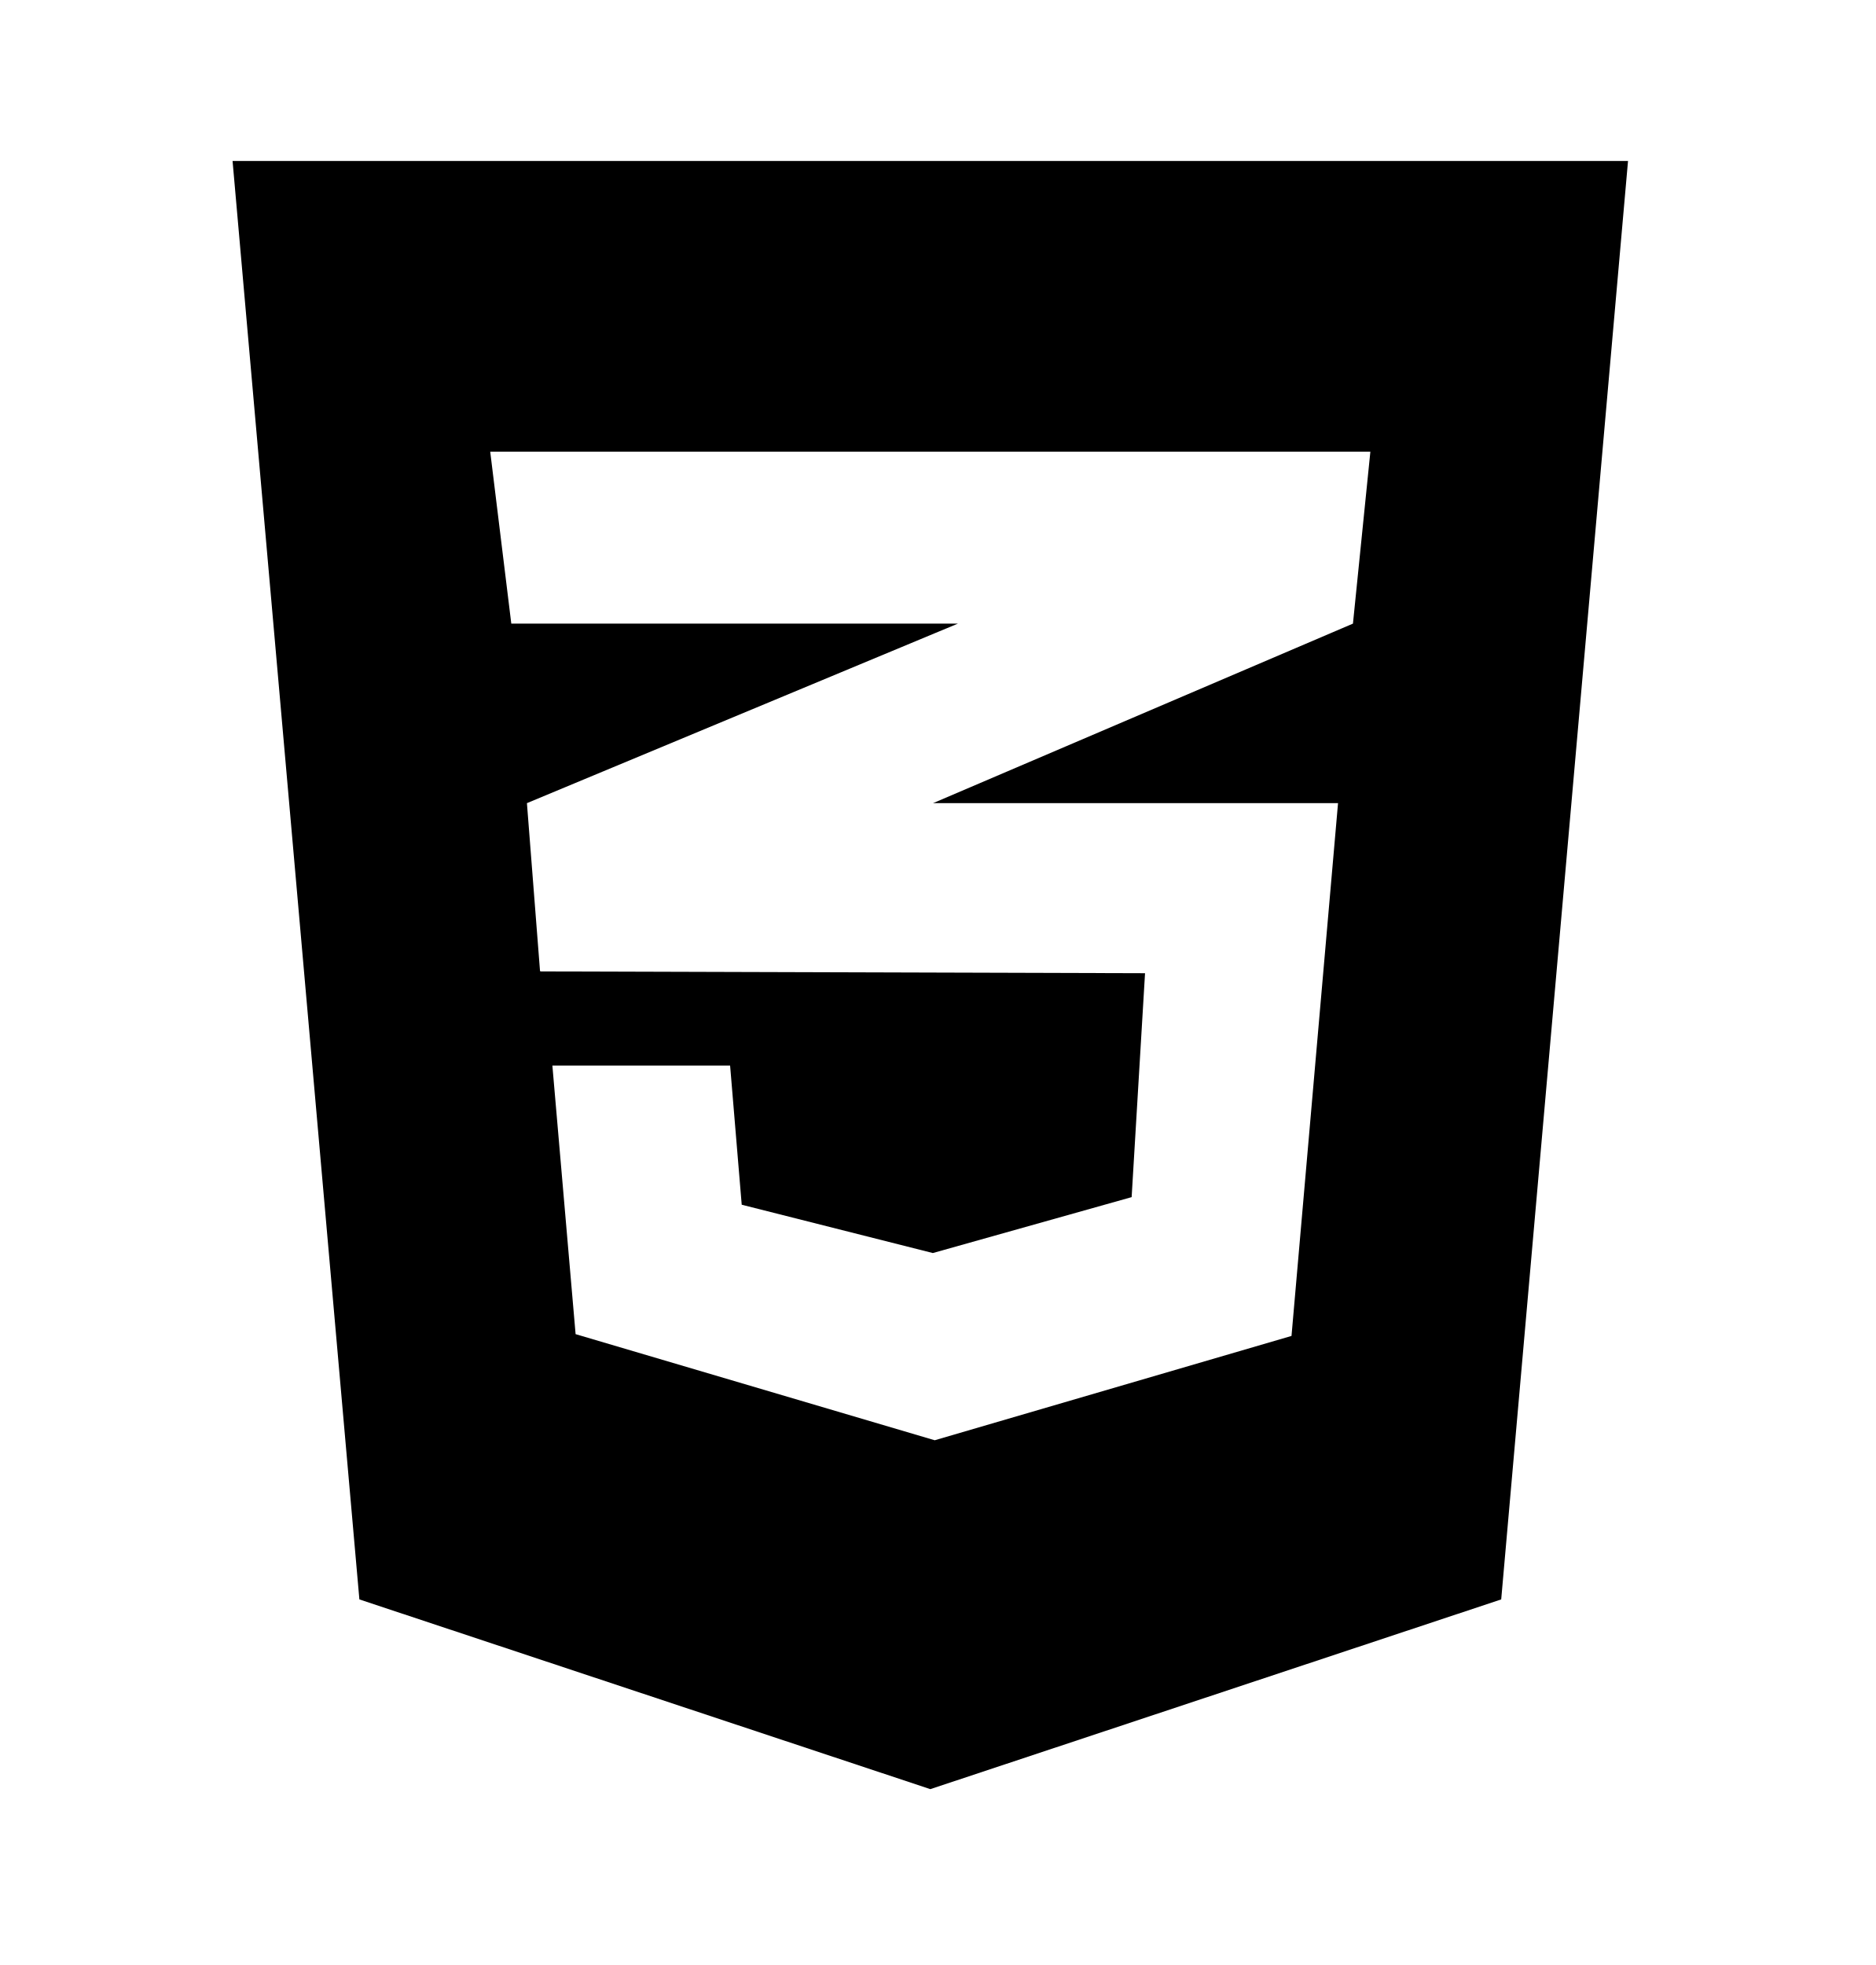
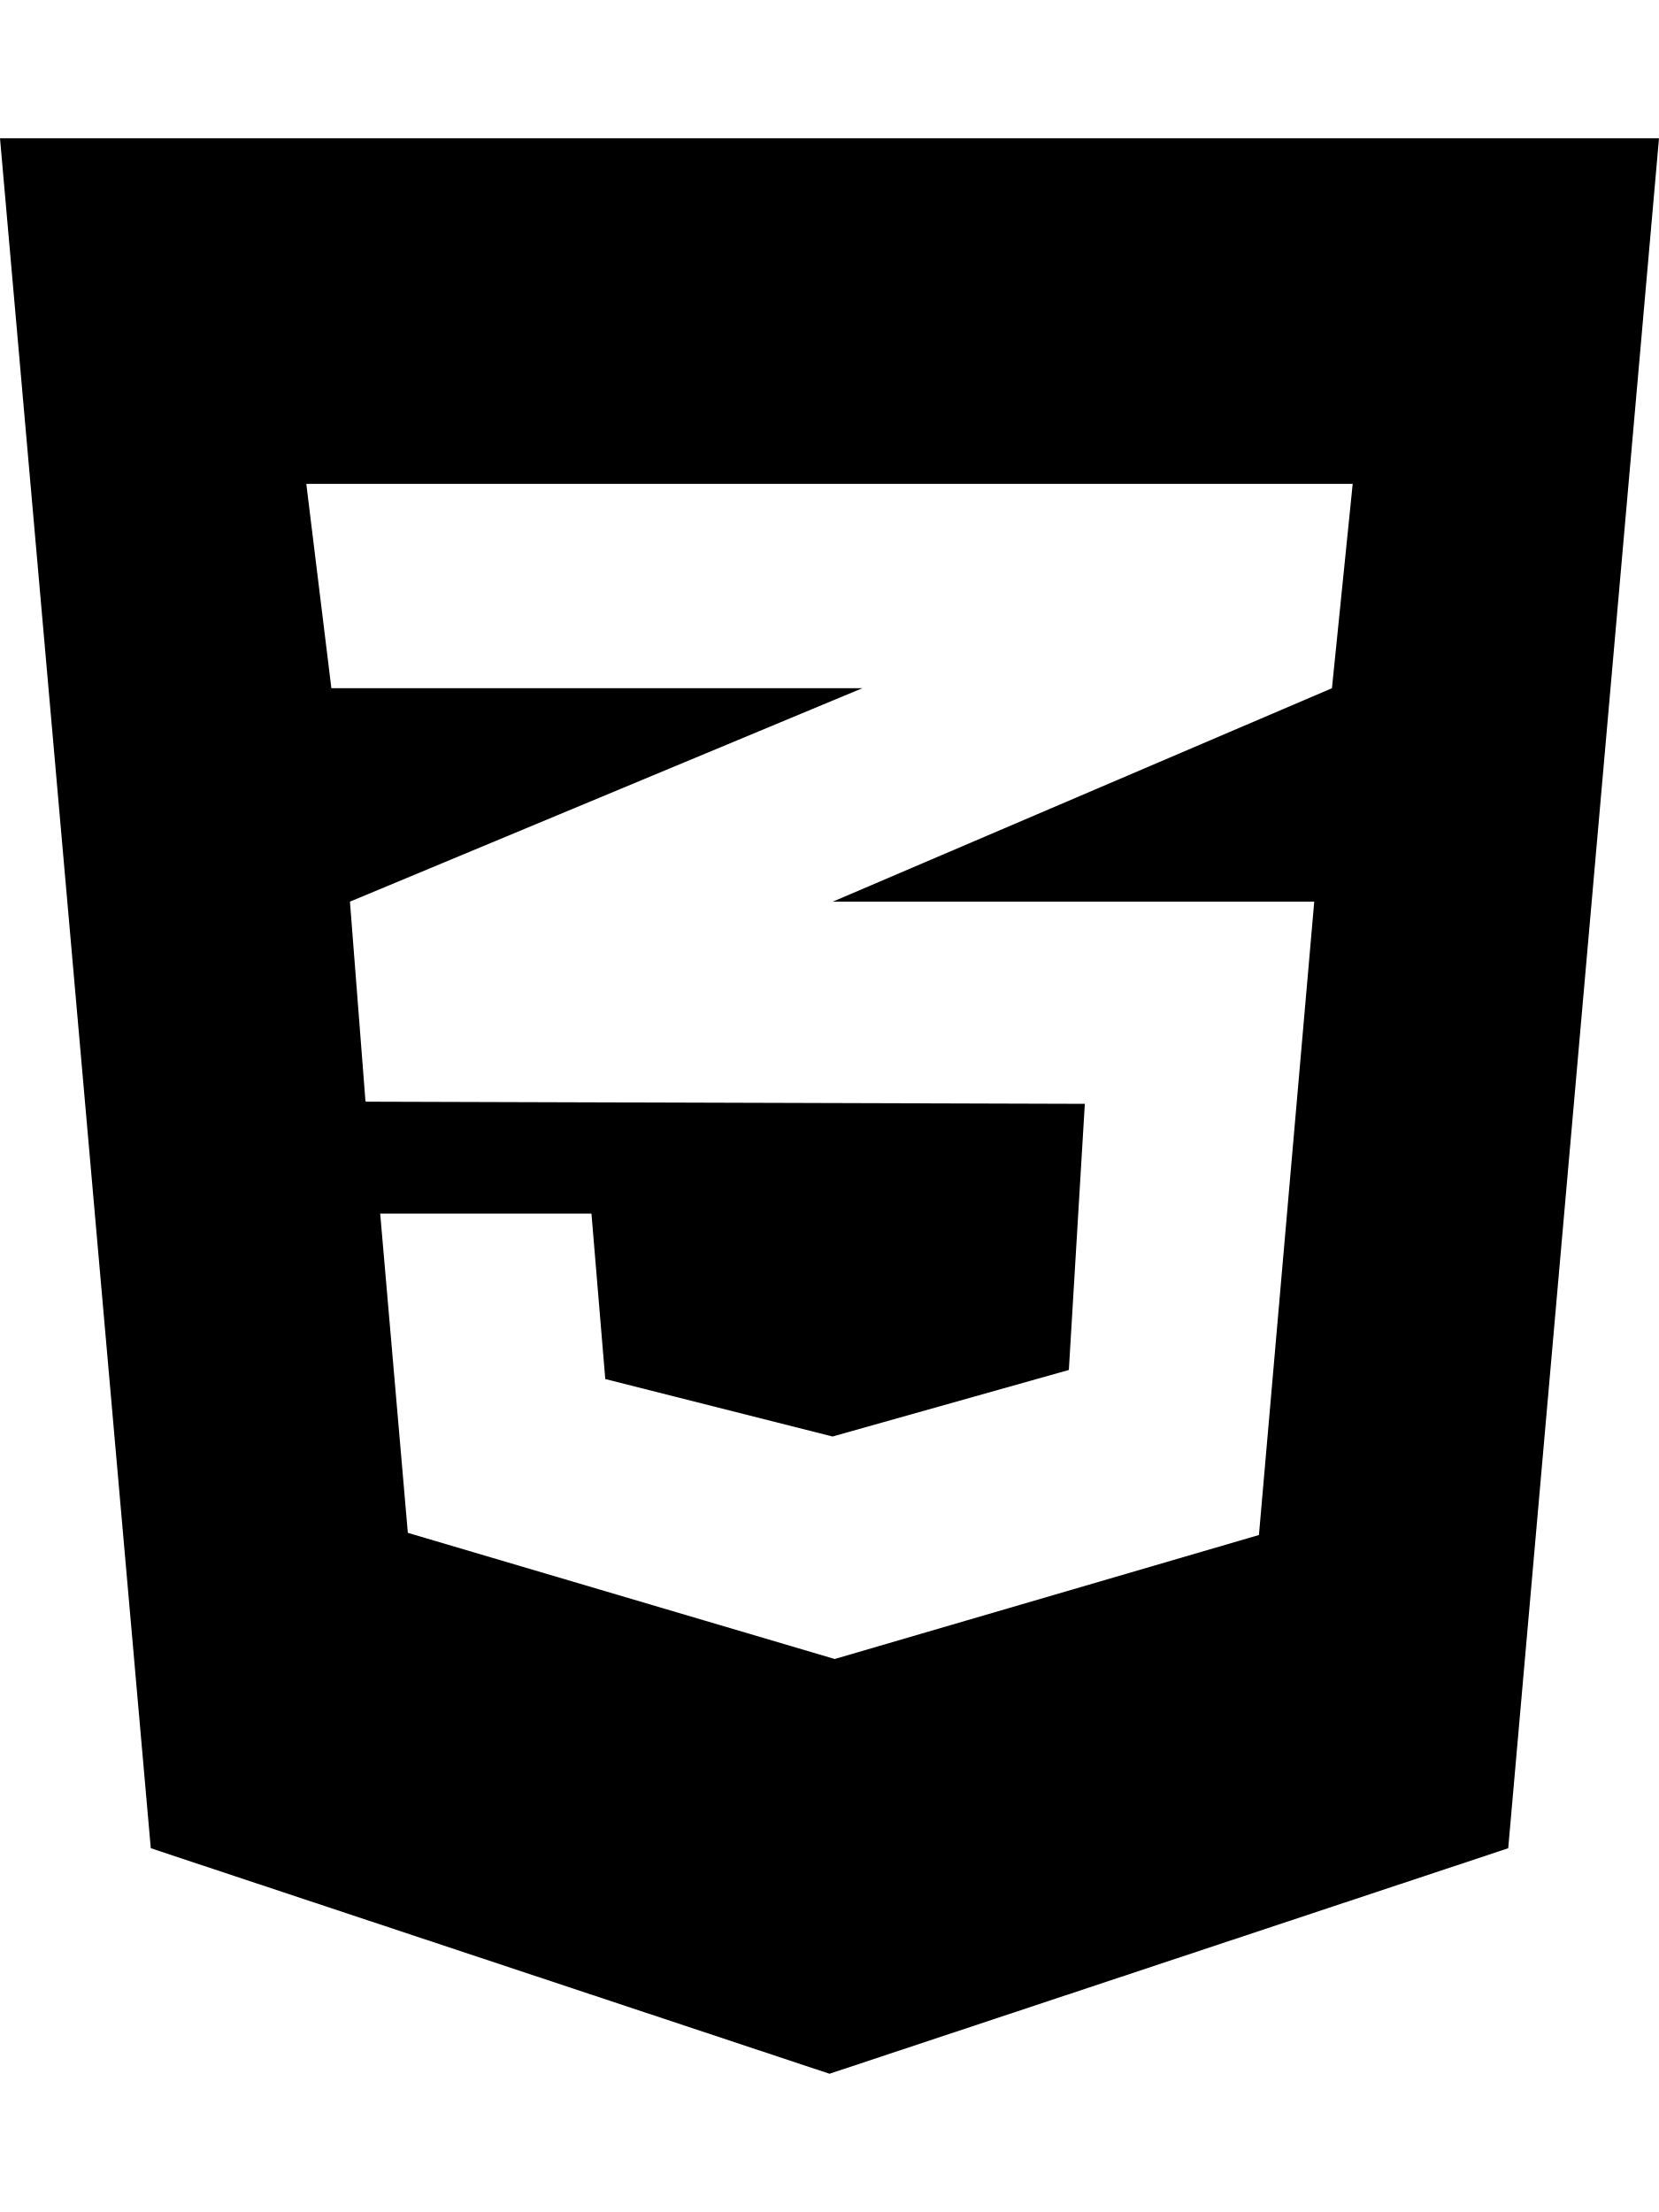
- <svg xmlns="http://www.w3.org/2000/svg" width="21" height="22" viewBox="0 0 21 22" fill="none">
-   <path d="M2.604 1.802L4.024 17.907L10.417 20.031L16.809 17.907L18.229 1.802H2.604ZM15.344 5.057L15.149 6.982L10.457 8.988L10.445 8.992H14.982L14.461 14.957L10.466 16.125L6.445 14.937L6.185 11.93H8.175L8.305 13.488L10.445 14.029L12.671 13.403L12.821 10.896L6.055 10.876V10.872L6.047 10.876L5.9 8.992L10.461 7.092L10.726 6.982H5.725L5.489 5.057H15.344Z" fill="black" />
+ <svg xmlns="http://www.w3.org/2000/svg" viewBox="0 0 384 512">
+   <path d="M0 32l34.9 395.8L192 480l157.1-52.2L384 32H0zm313.1 80l-4.8 47.3L193 208.6l-.3 .1h111.5l-12.8 146.6-98.2 28.7-98.8-29.2-6.4-73.9h48.9l3.2 38.3 52.6 13.3 54.7-15.4 3.7-61.6-166.3-.5v-.1l-.2 .1-3.6-46.3L193.1 162l6.5-2.7H76.7L70.9 112h242.2z" />
</svg>
